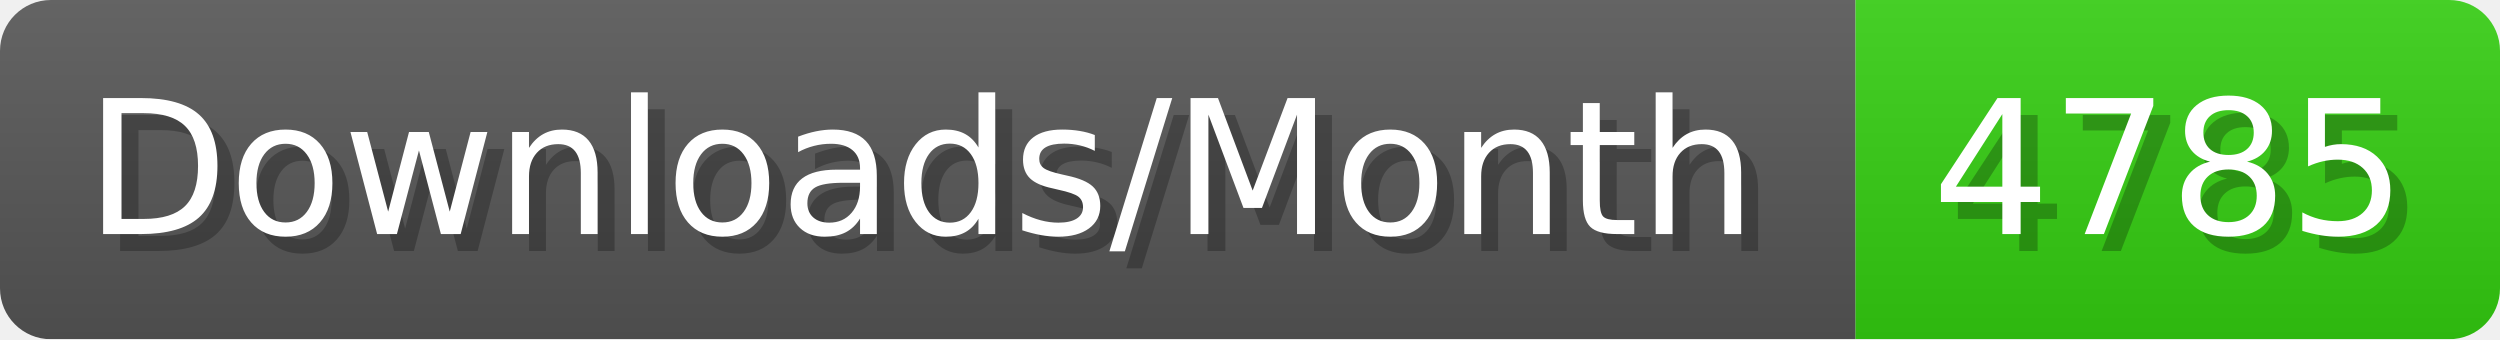
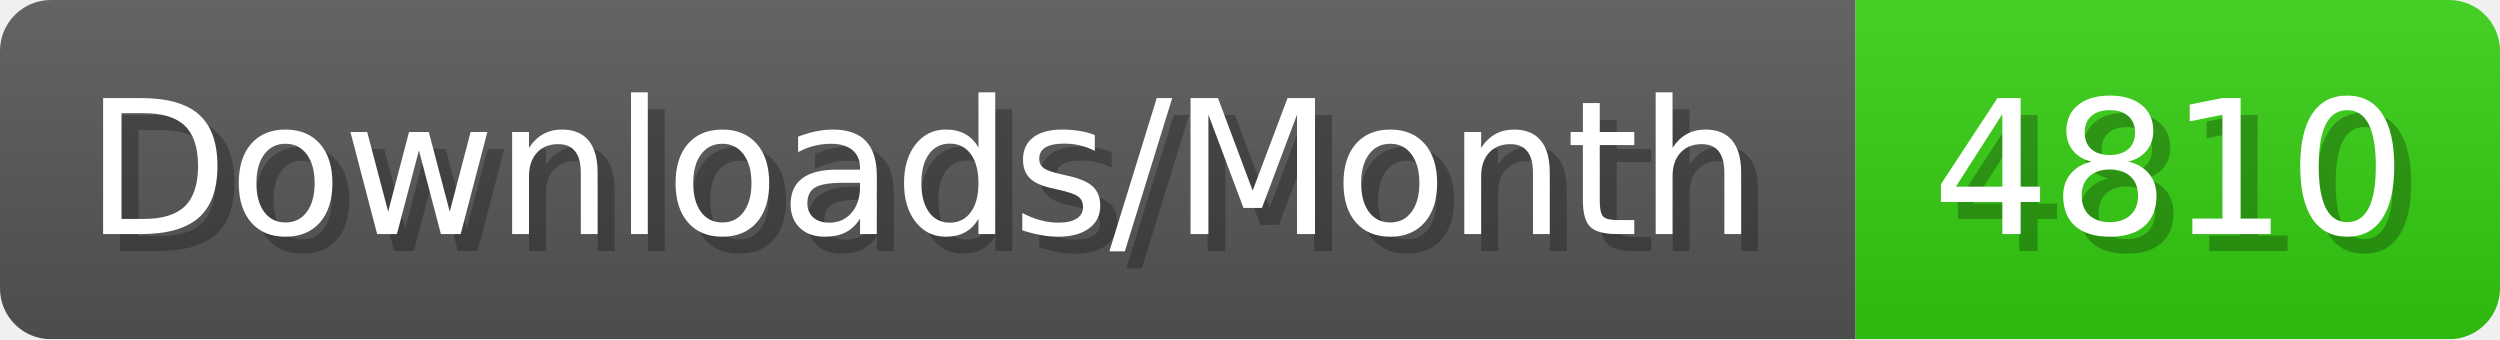
- <svg xmlns="http://www.w3.org/2000/svg" width="147.4" height="20" viewBox="0 0 1474 200" role="img" aria-label="Downloads/Month: 4785">
+ <svg xmlns="http://www.w3.org/2000/svg" width="147.4" height="20" viewBox="0 0 1474 200" role="img" aria-label="Downloads/Month: 4810">
  <linearGradient id="YlXUI" x2="0" y2="100%">
    <stop offset="0" stop-opacity=".1" stop-color="#EEE" />
    <stop offset="1" stop-opacity=".1" />
  </linearGradient>
  <mask id="JHhop">
    <rect width="1474" height="200" rx="30" fill="#FFF" />
  </mask>
  <g mask="url(#JHhop)">
    <rect width="1094" height="200" fill="#555" />
    <rect width="380" height="200" fill="#3C1" x="1094" />
    <rect width="1474" height="200" fill="url(#YlXUI)" />
  </g>
  <g aria-hidden="true" fill="#fff" text-anchor="start" font-family="Verdana,DejaVu Sans,sans-serif" font-size="110">
    <text x="60" y="148" textLength="994" fill="#000" opacity="0.25">Downloads/Month</text>
    <text x="50" y="138" textLength="994">Downloads/Month</text>
-     <text x="1149" y="148" textLength="280" fill="#000" opacity="0.25">4785</text>
-     <text x="1139" y="138" textLength="280">4785</text>
+     <text x="1149" y="148" textLength="280" fill="#000" opacity="0.25">4810</text>
+     <text x="1139" y="138" textLength="280">4810</text>
  </g>
</svg>
